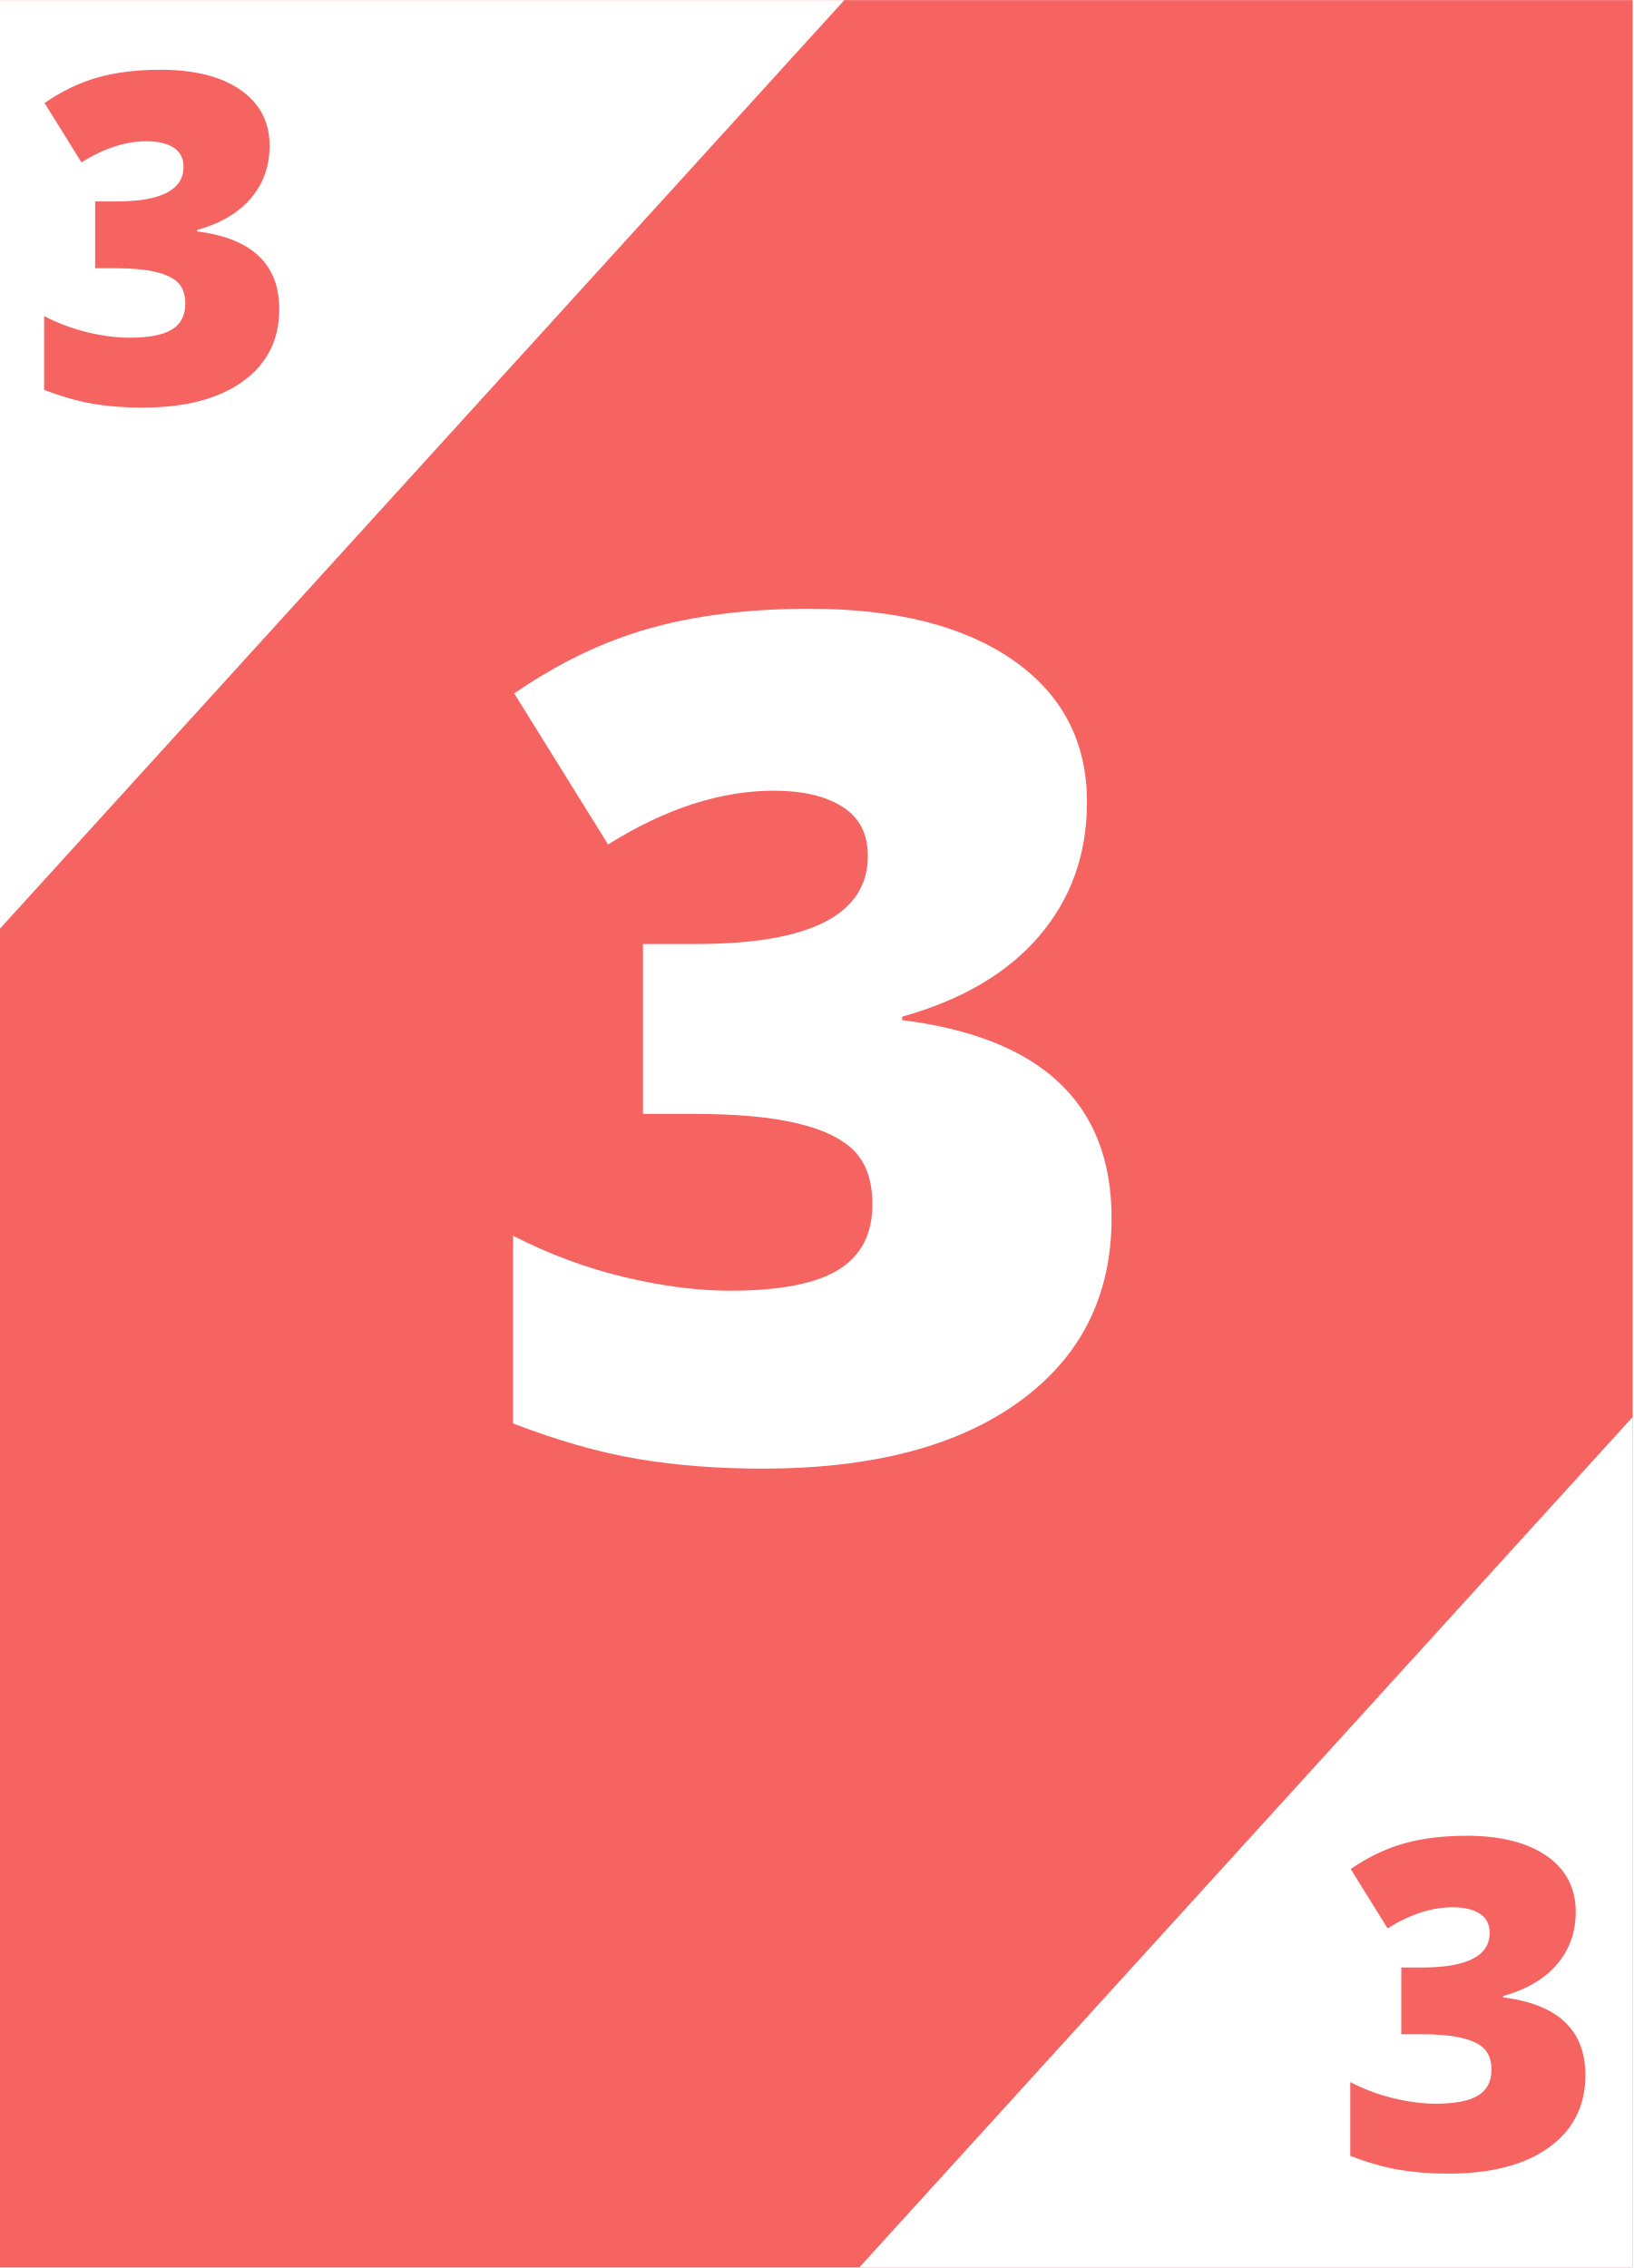
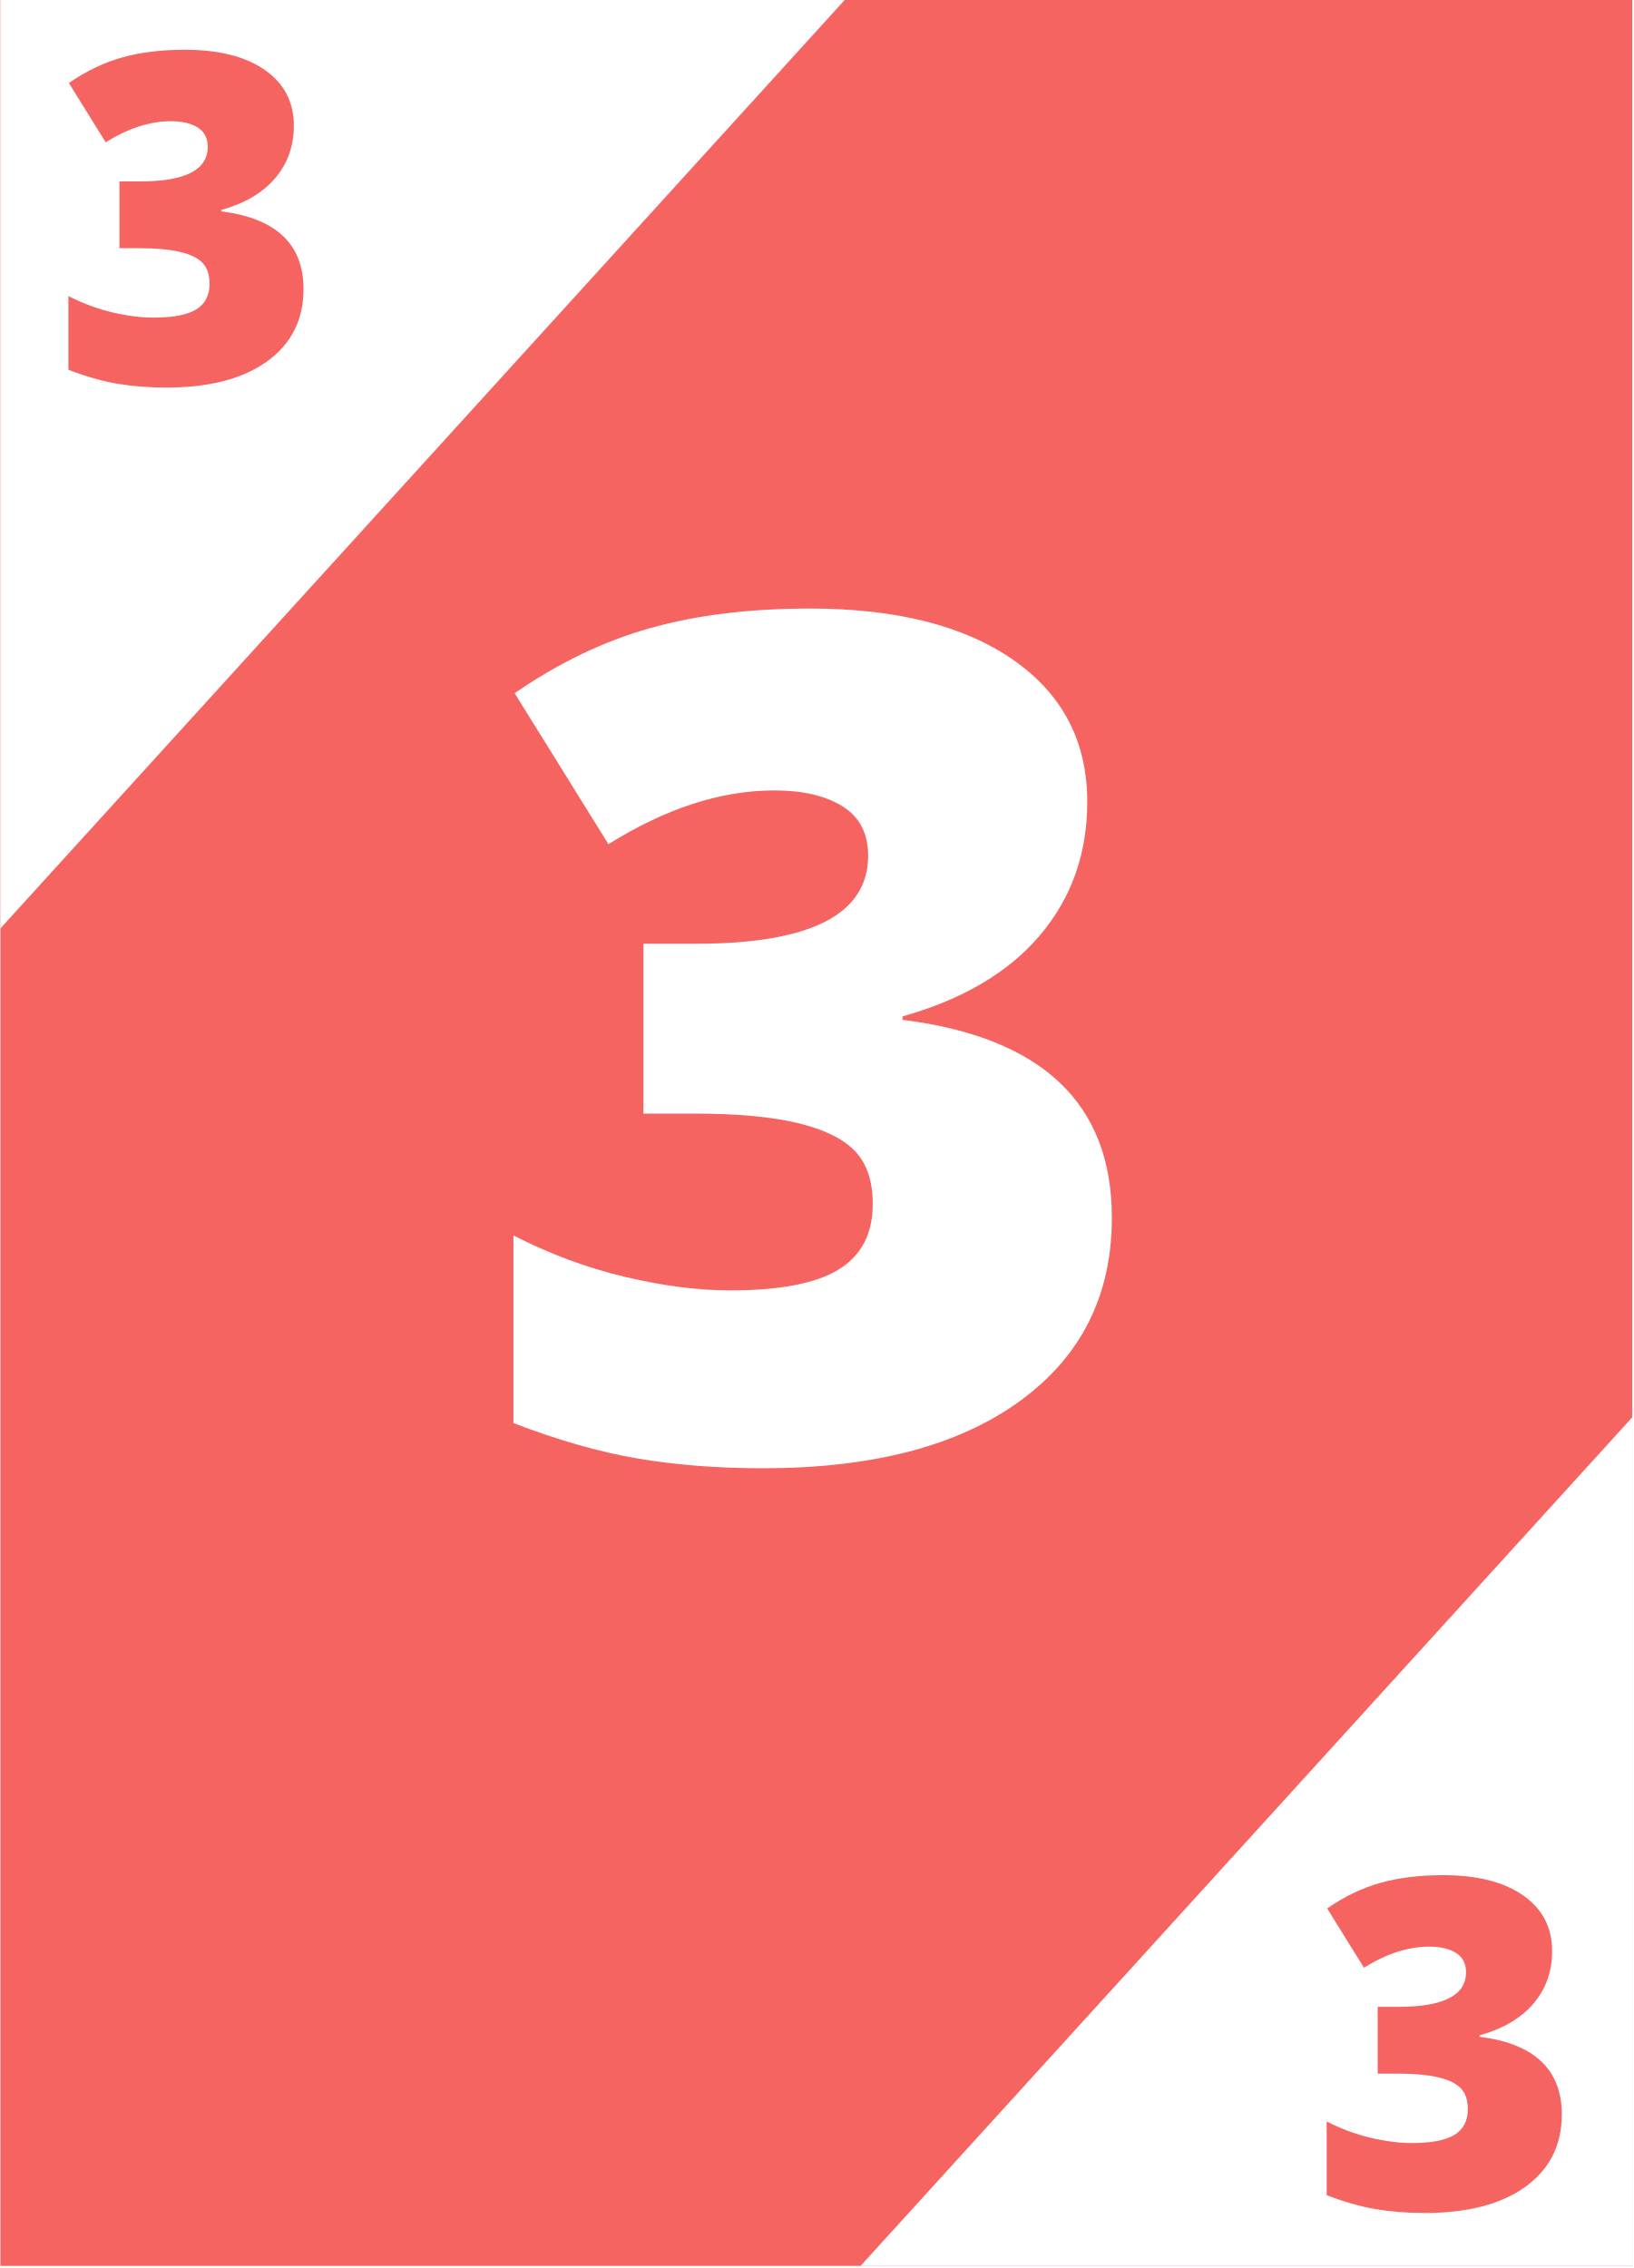
- <svg xmlns="http://www.w3.org/2000/svg" xmlns:xlink="http://www.w3.org/1999/xlink" width="2330.25pt" height="3236.25pt" viewBox="0 0 2330.25 3236.25" version="1.2">
+ <svg xmlns="http://www.w3.org/2000/svg" xmlns:xlink="http://www.w3.org/1999/xlink" width="582.75pt" height="809.25pt" viewBox="0 0 582.75 809.25" version="1.2">
  <defs>
    <g>
      <symbol overflow="visible" id="glyph0-0">
-         <path style="stroke:none;" d="M 142.047 -1193.516 L 829.438 -1193.516 L 829.438 0 L 142.047 0 Z M 227.766 -84.906 L 743.719 -84.906 L 743.719 -1108.609 L 227.766 -1108.609 Z M 227.766 -84.906 " />
+         <path style="stroke:none;" d="M 35.516 -298.391 L 207.375 -298.391 L 207.375 0 L 35.516 0 Z M 56.938 -21.234 L 185.938 -21.234 L 185.938 -277.172 L 56.938 -277.172 Z M 56.938 -21.234 " />
      </symbol>
      <symbol overflow="visible" id="glyph0-1">
-         <path style="stroke:none;" d="M 875.969 -934.719 C 875.969 -860.707 853.379 -797.172 808.203 -744.109 C 763.035 -691.047 697.727 -652.539 612.281 -628.594 L 612.281 -623.688 C 811.469 -598.656 911.062 -504.504 911.062 -341.234 C 911.062 -230.211 867.113 -142.863 779.219 -79.188 C 691.32 -15.508 569.273 16.328 413.078 16.328 C 348.859 16.328 289.398 11.703 234.703 2.453 C 180.004 -6.797 120.816 -23.672 57.141 -48.172 L 57.141 -315.938 C 109.391 -289.27 162.586 -269.539 216.734 -256.75 C 270.891 -243.957 320.828 -237.562 366.547 -237.562 C 437.297 -237.562 488.863 -247.492 521.25 -267.359 C 553.633 -287.223 569.828 -318.379 569.828 -360.828 C 569.828 -393.484 561.391 -418.656 544.516 -436.344 C 527.641 -454.031 500.426 -467.363 462.875 -476.344 C 425.32 -485.332 376.344 -489.828 315.938 -489.828 L 242.469 -489.828 L 242.469 -732.266 L 317.562 -732.266 C 481.383 -732.266 563.297 -774.172 563.297 -857.984 C 563.297 -889.555 551.188 -912.957 526.969 -928.188 C 502.75 -943.426 470.227 -951.047 429.406 -951.047 C 353.219 -951.047 274.301 -925.469 192.656 -874.312 L 58.781 -1089.828 C 121.914 -1133.367 186.547 -1164.391 252.672 -1182.891 C 318.797 -1201.398 394.582 -1210.656 480.031 -1210.656 C 603.57 -1210.656 700.445 -1186.164 770.656 -1137.188 C 840.863 -1088.207 875.969 -1020.719 875.969 -934.719 Z M 875.969 -934.719 " />
+         <path style="stroke:none;" d="M 219 -233.703 C 219 -215.191 213.352 -199.301 202.062 -186.031 C 190.77 -172.77 174.441 -163.145 153.078 -157.156 L 153.078 -155.938 C 202.879 -149.676 227.781 -126.133 227.781 -85.312 C 227.781 -57.551 216.789 -35.711 194.812 -19.797 C 172.844 -3.879 142.332 4.078 103.281 4.078 C 87.219 4.078 72.348 2.922 58.672 0.609 C 45.004 -1.703 30.207 -5.922 14.281 -12.047 L 14.281 -78.984 C 27.344 -72.316 40.645 -67.383 54.188 -64.188 C 67.727 -60.988 80.211 -59.391 91.641 -59.391 C 109.328 -59.391 122.219 -61.875 130.312 -66.844 C 138.414 -71.812 142.469 -79.602 142.469 -90.219 C 142.469 -98.375 140.359 -104.66 136.141 -109.078 C 131.922 -113.504 125.113 -116.844 115.719 -119.094 C 106.332 -121.344 94.086 -122.469 78.984 -122.469 L 60.625 -122.469 L 60.625 -183.078 L 79.391 -183.078 C 120.348 -183.078 140.828 -193.555 140.828 -214.516 C 140.828 -222.398 137.801 -228.25 131.75 -232.062 C 125.695 -235.875 117.566 -237.781 107.359 -237.781 C 88.305 -237.781 68.578 -231.383 48.172 -218.594 L 14.703 -272.469 C 30.484 -283.352 46.641 -291.109 63.172 -295.734 C 79.703 -300.367 98.648 -302.688 120.016 -302.688 C 150.898 -302.688 175.117 -296.562 192.672 -284.312 C 210.223 -272.062 219 -255.191 219 -233.703 Z M 219 -233.703 " />
      </symbol>
      <symbol overflow="visible" id="glyph1-0">
-         <path style="stroke:none;" d="M 55.812 -468.953 L 325.891 -468.953 L 325.891 0 L 55.812 0 Z M 89.5 -33.359 L 292.219 -33.359 L 292.219 -435.594 L 89.5 -435.594 Z M 89.5 -33.359 " />
+         <path style="stroke:none;" d="M 13.953 -117.234 L 81.469 -117.234 L 81.469 0 L 13.953 0 Z M 22.375 -8.344 L 73.062 -8.344 L 73.062 -108.906 L 22.375 -108.906 Z M 22.375 -8.344 " />
      </symbol>
      <symbol overflow="visible" id="glyph1-1">
-         <path style="stroke:none;" d="M 344.172 -367.266 C 344.172 -338.191 335.297 -313.227 317.547 -292.375 C 299.805 -271.52 274.148 -256.391 240.578 -246.984 L 240.578 -245.062 C 318.836 -235.227 357.969 -198.234 357.969 -134.078 C 357.969 -90.453 340.695 -56.129 306.156 -31.109 C 271.625 -6.086 223.676 6.422 162.312 6.422 C 137.07 6.422 113.707 4.602 92.219 0.969 C 70.727 -2.664 47.473 -9.297 22.453 -18.922 L 22.453 -124.141 C 42.984 -113.66 63.883 -105.906 85.156 -100.875 C 106.438 -95.852 126.055 -93.344 144.016 -93.344 C 171.816 -93.344 192.078 -97.242 204.797 -105.047 C 217.523 -112.848 223.891 -125.094 223.891 -141.781 C 223.891 -154.602 220.57 -164.488 213.938 -171.438 C 207.312 -178.395 196.617 -183.633 181.859 -187.156 C 167.109 -190.688 147.867 -192.453 124.141 -192.453 L 95.266 -192.453 L 95.266 -287.719 L 124.781 -287.719 C 189.145 -287.719 221.328 -304.188 221.328 -337.125 C 221.328 -349.52 216.566 -358.711 207.047 -364.703 C 197.535 -370.691 184.758 -373.688 168.719 -373.688 C 138.781 -373.688 107.773 -363.633 75.703 -343.531 L 23.094 -428.219 C 47.895 -445.32 73.285 -457.508 99.266 -464.781 C 125.254 -472.051 155.035 -475.688 188.609 -475.688 C 237.148 -475.688 275.211 -466.062 302.797 -446.812 C 330.379 -427.57 344.172 -401.055 344.172 -367.266 Z M 344.172 -367.266 " />
+         <path style="stroke:none;" d="M 86.047 -91.828 C 86.047 -84.555 83.828 -78.312 79.391 -73.094 C 74.953 -67.883 68.535 -64.102 60.141 -61.75 L 60.141 -61.266 C 79.711 -58.805 89.5 -49.555 89.5 -33.516 C 89.5 -22.609 85.18 -14.023 76.547 -7.766 C 67.91 -1.516 55.922 1.609 40.578 1.609 C 34.266 1.609 28.422 1.148 23.047 0.234 C 17.68 -0.672 11.867 -2.328 5.609 -4.734 L 5.609 -31.031 C 10.742 -28.414 15.969 -26.477 21.281 -25.219 C 26.602 -23.969 31.508 -23.344 36 -23.344 C 42.957 -23.344 48.023 -24.316 51.203 -26.266 C 54.379 -28.211 55.969 -31.27 55.969 -35.438 C 55.969 -38.645 55.141 -41.117 53.484 -42.859 C 51.828 -44.598 49.156 -45.906 45.469 -46.781 C 41.781 -47.664 36.969 -48.109 31.031 -48.109 L 23.812 -48.109 L 23.812 -71.938 L 31.188 -71.938 C 47.281 -71.938 55.328 -76.051 55.328 -84.281 C 55.328 -87.383 54.141 -89.68 51.766 -91.172 C 49.391 -92.672 46.195 -93.422 42.188 -93.422 C 34.695 -93.422 26.941 -90.91 18.922 -85.891 L 5.781 -107.062 C 11.977 -111.332 18.32 -114.375 24.812 -116.188 C 31.312 -118.008 38.758 -118.922 47.156 -118.922 C 59.289 -118.922 68.805 -116.516 75.703 -111.703 C 82.598 -106.891 86.047 -100.266 86.047 -91.828 Z M 86.047 -91.828 " />
      </symbol>
    </g>
    <clipPath id="clip1">
-       <path d="M 0 0.145 L 2329.5 0.145 L 2329.5 3235.355 L 0 3235.355 Z M 0 0.145 " />
+       <path d="M 0.145 0 L 582.355 0 L 582.355 808.5 L 0.145 808.5 Z M 0.145 0 " />
    </clipPath>
    <clipPath id="clip2">
-       <path d="M 0 0.145 L 1299 0.145 L 1299 1432 L 0 1432 Z M 0 0.145 " />
+       <path d="M 0.145 0 L 325 0 L 325 358 L 0.145 358 Z M 0.145 0 " />
    </clipPath>
    <clipPath id="clip3">
-       <path d="M 1133 1802 L 2329.5 1802 L 2329.5 3235.355 L 1133 3235.355 Z M 1133 1802 " />
+       <path d="M 283 450 L 582.355 450 L 582.355 808.5 L 283 808.5 Z M 283 450 " />
    </clipPath>
  </defs>
  <g id="surface1">
    <g clip-path="url(#clip1)" clip-rule="nonzero">
-       <path style=" stroke:none;fill-rule:nonzero;fill:rgb(100%,100%,100%);fill-opacity:1;" d="M 0 0.145 L 2329.5 0.145 L 2329.5 3235.355 L 0 3235.355 Z M 0 0.145 " />
-       <path style=" stroke:none;fill-rule:nonzero;fill:rgb(96.469%,39.22%,38.429%);fill-opacity:1;" d="M 0 0.145 L 2329.5 0.145 L 2329.5 3235.355 L 0 3235.355 Z M 0 0.145 " />
+       <path style=" stroke:none;fill-rule:nonzero;fill:rgb(100%,100%,100%);fill-opacity:1;" d="M 0.145 0 L 582.605 0 L 582.605 808.848 L 0.145 808.848 Z M 0.145 0 " />
+       <path style=" stroke:none;fill-rule:nonzero;fill:rgb(96.469%,39.22%,38.429%);fill-opacity:1;" d="M 0.145 0 L 582.605 0 L 582.605 808.848 L 0.145 808.848 Z M 0.145 0 " />
    </g>
    <g clip-path="url(#clip2)" clip-rule="nonzero">
-       <path style=" stroke:none;fill-rule:nonzero;fill:rgb(100%,100%,100%);fill-opacity:1;" d="M 348.711 -966.68 L 1298.523 -103.004 L -97.043 1431.75 L -1046.859 568.078 Z M 348.711 -966.68 " />
+       <path style=" stroke:none;fill-rule:nonzero;fill:rgb(100%,100%,100%);fill-opacity:1;" d="M 87.352 -241.715 L 324.82 -25.785 L -24.094 357.926 L -261.559 141.992 Z M 87.352 -241.715 " />
    </g>
    <g clip-path="url(#clip3)" clip-rule="nonzero">
-       <path style=" stroke:none;fill-rule:nonzero;fill:rgb(100%,100%,100%);fill-opacity:1;" d="M 2528.922 1802.629 L 3478.734 2666.305 L 2083.168 4201.059 L 1133.352 3337.387 Z M 2528.922 1802.629 " />
+       <path style=" stroke:none;fill-rule:nonzero;fill:rgb(100%,100%,100%);fill-opacity:1;" d="M 632.434 450.648 L 869.902 666.582 L 520.992 1050.289 L 283.523 834.359 Z M 632.434 450.648 " />
    </g>
    <g style="fill:rgb(100%,100%,100%);fill-opacity:1;">
-       <use xlink:href="#glyph0-1" x="674.93" y="2079.294" />
+       <use xlink:href="#glyph0-1" x="168.913" y="519.816" />
    </g>
    <g style="fill:rgb(96.469%,39.22%,38.429%);fill-opacity:1;">
-       <use xlink:href="#glyph1-1" x="40.494" y="575.221" />
+       <use xlink:href="#glyph1-1" x="18.792" y="136.675" />
    </g>
    <g style="fill:rgb(96.469%,39.22%,38.429%);fill-opacity:1;">
-       <use xlink:href="#glyph1-1" x="1904.094" y="3095.174" />
+       <use xlink:href="#glyph1-1" x="467.724" y="788.005" />
    </g>
  </g>
</svg>
